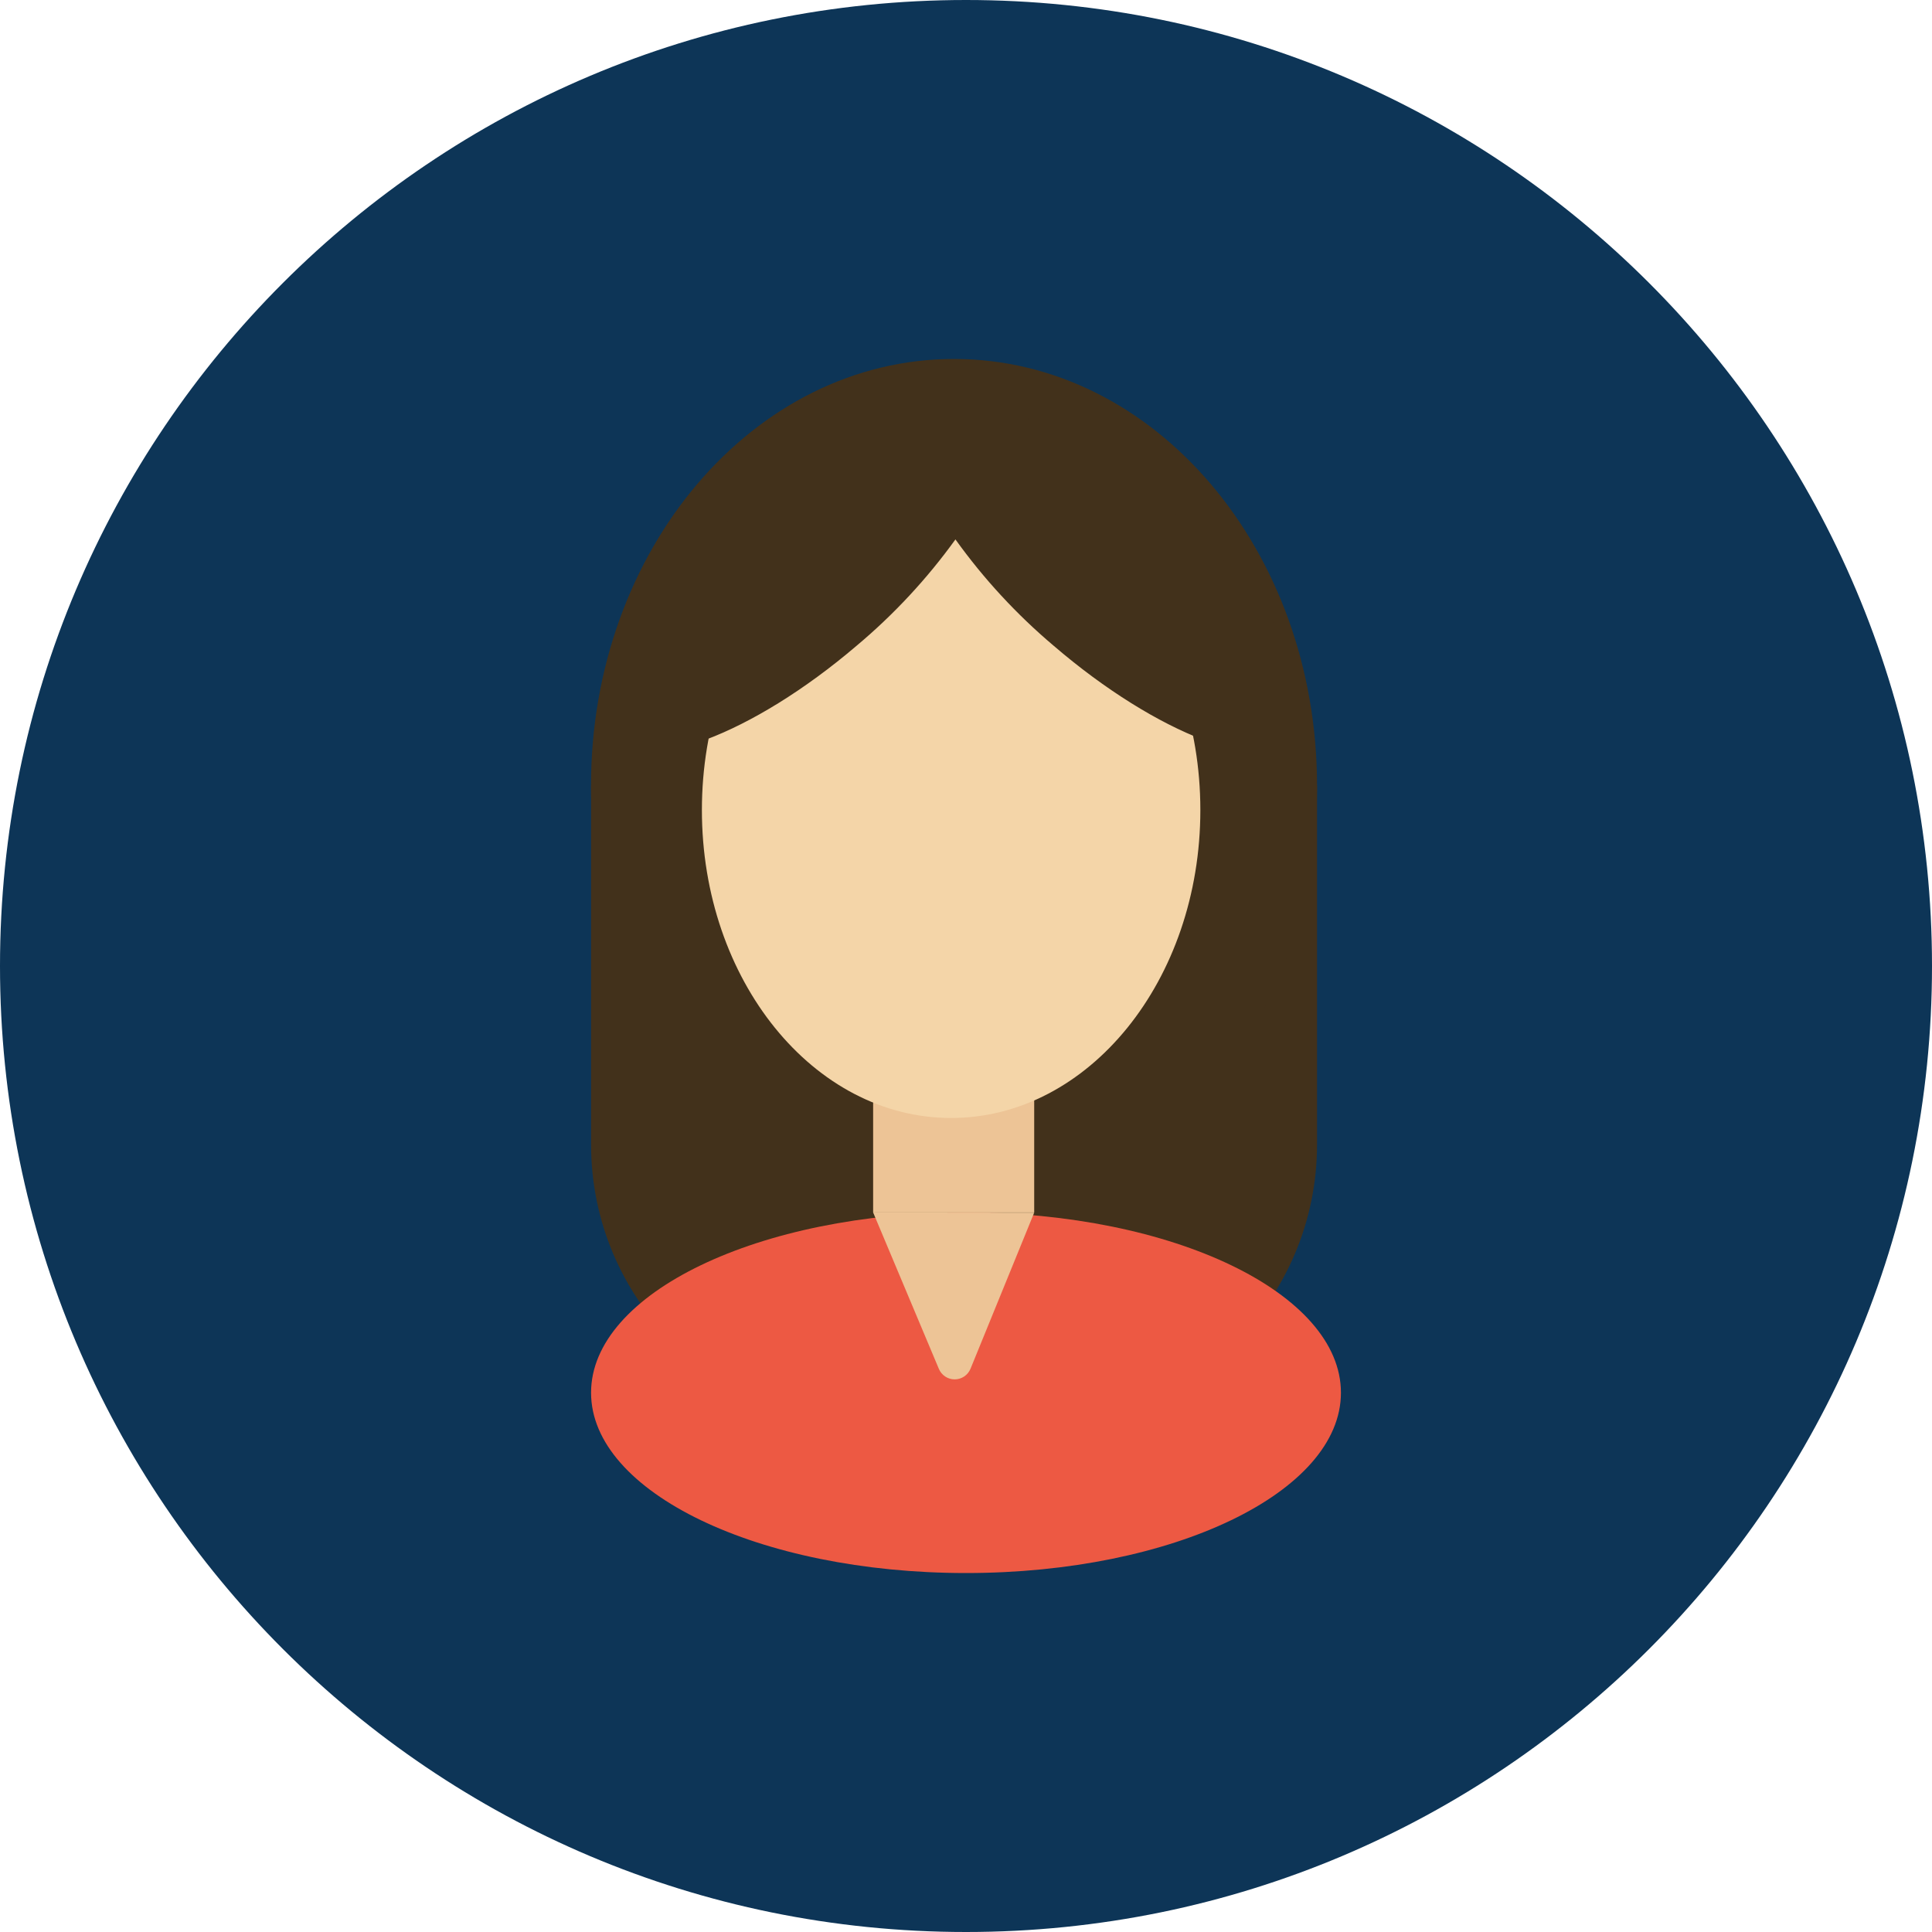
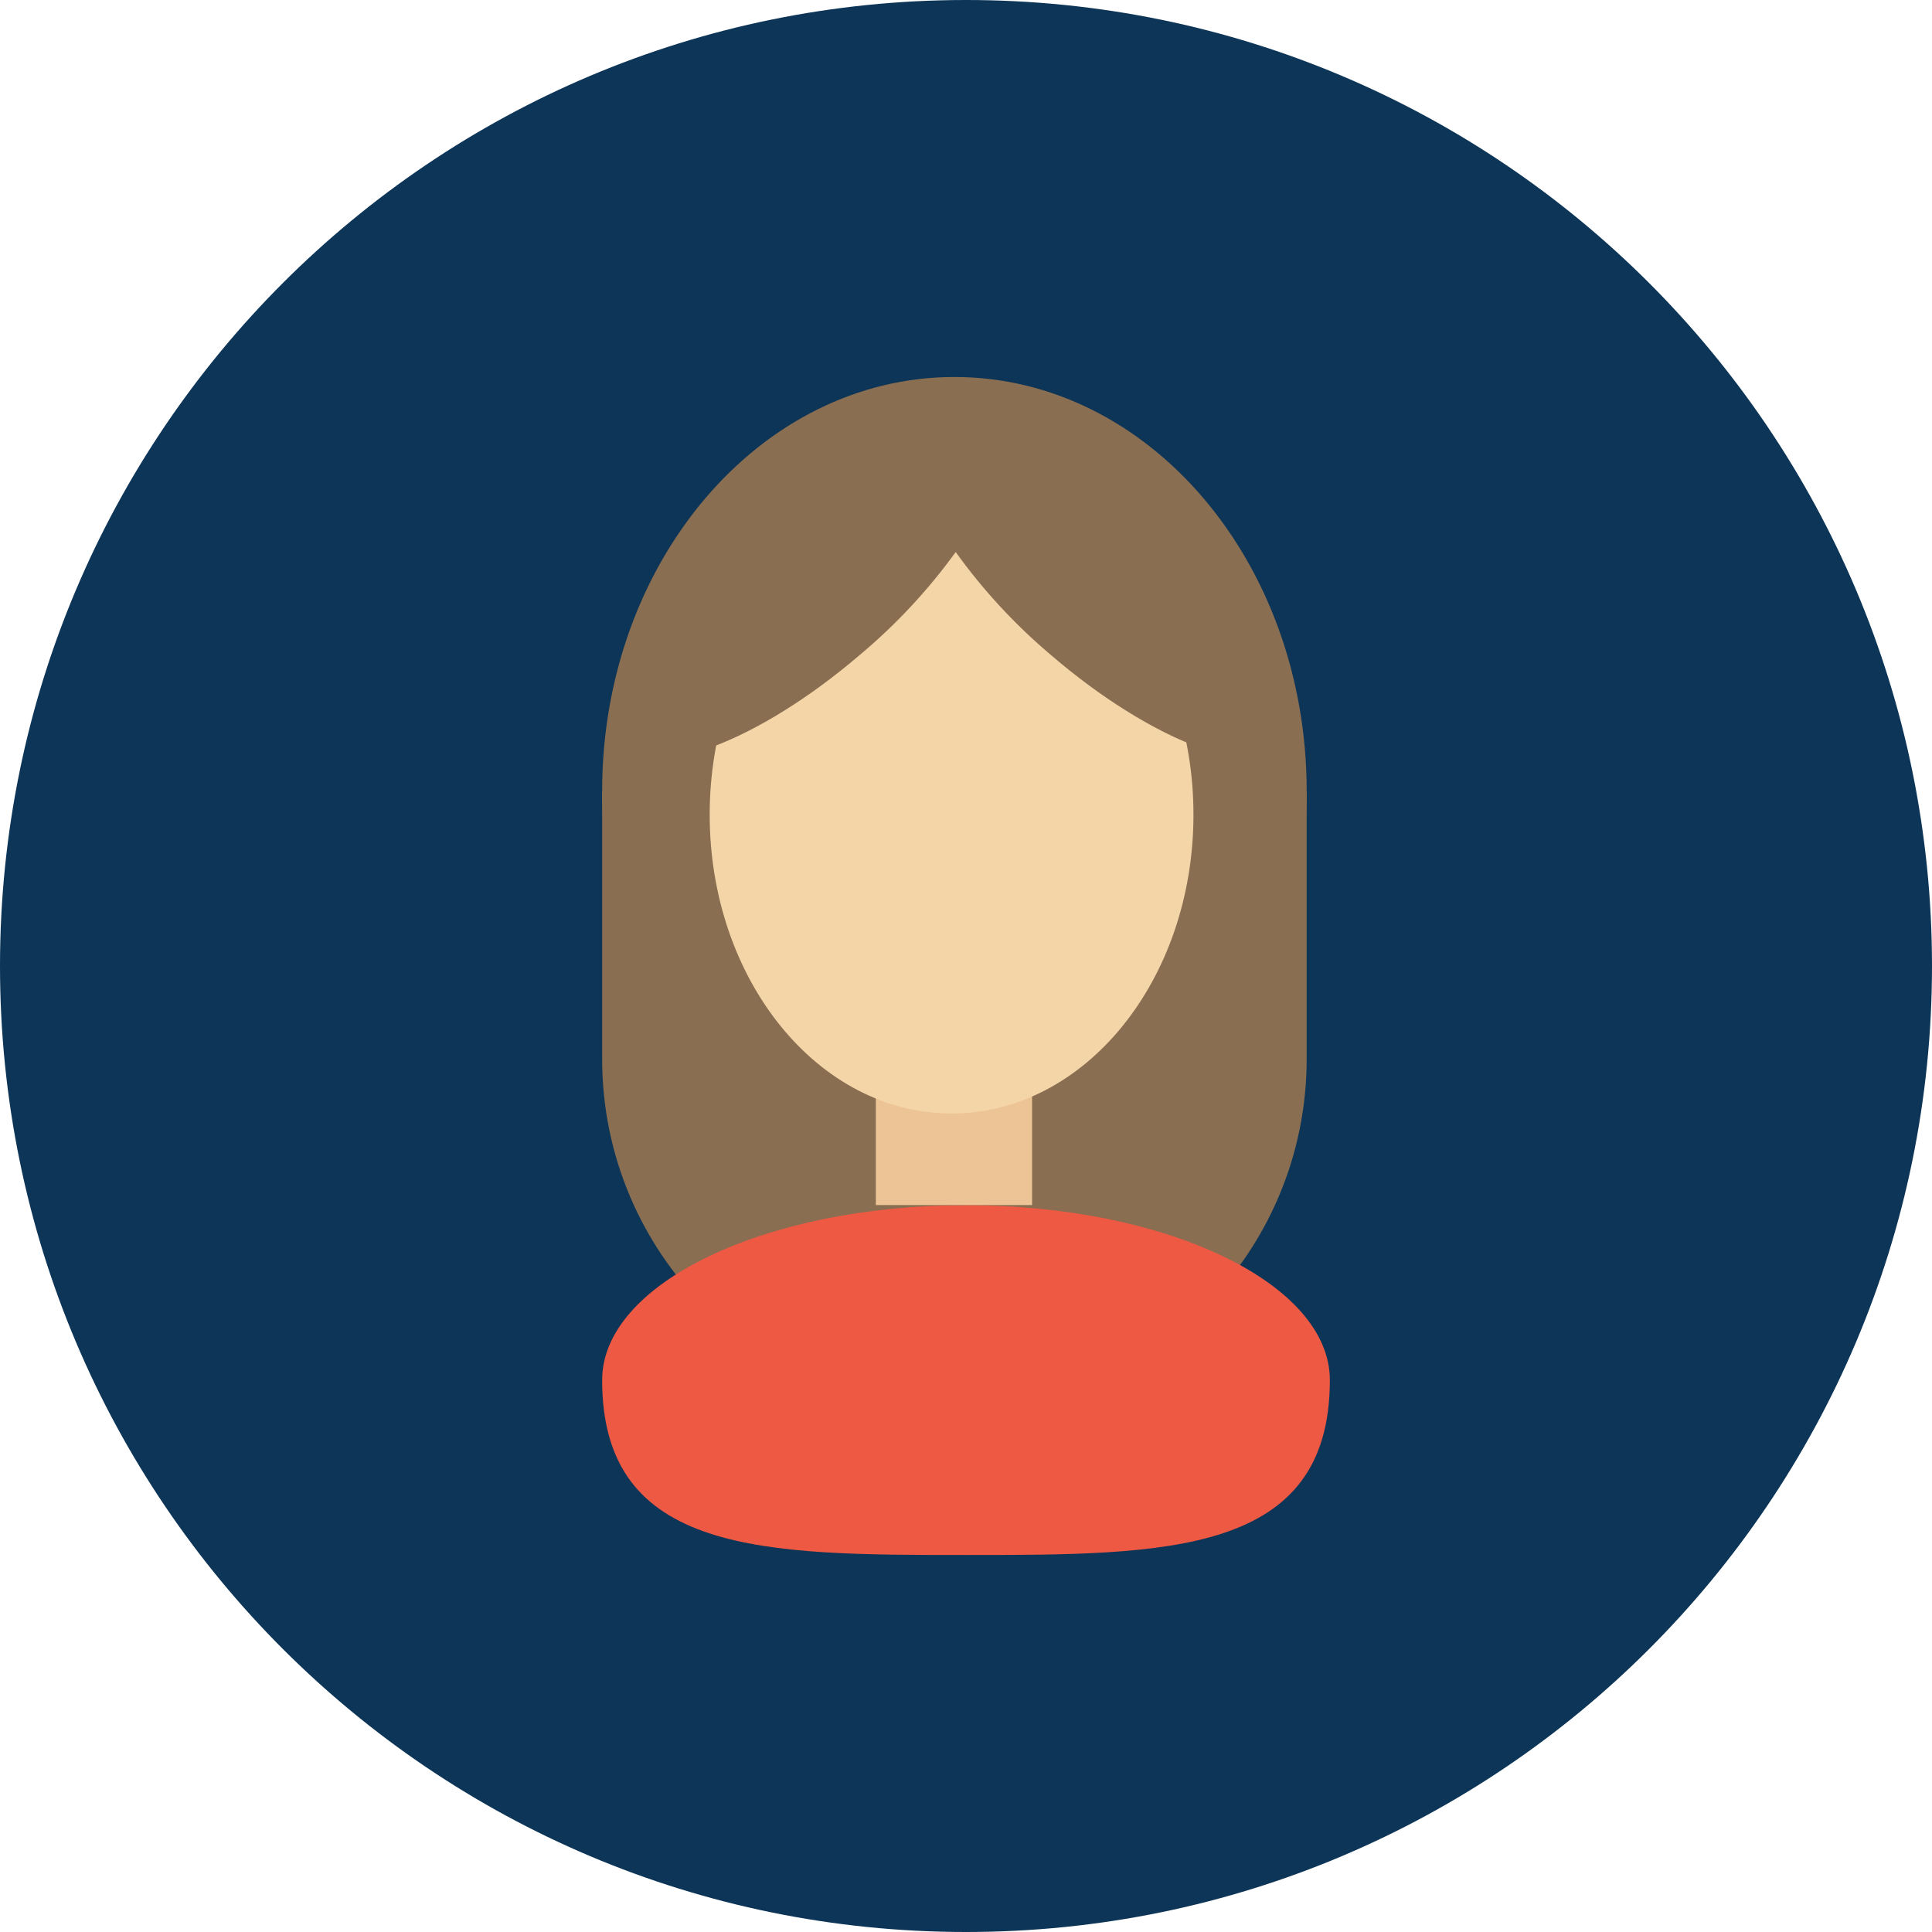
- <svg xmlns="http://www.w3.org/2000/svg" id="Layer_1" data-name="Layer 1" viewBox="0 0 300 300">
+ <svg xmlns="http://www.w3.org/2000/svg" id="Layer_1" data-name="Layer 1" viewBox="0 0 150 150">
  <defs>
-     <style>.cls-1{fill:#0d3557;}.cls-2{fill:#42311b;}.cls-3{fill:#ed5943;}.cls-4{fill:#edc496;}.cls-5{fill:#f4d5a8;}</style>
+     <style>.cls-1{fill:#0d3557;}.cls-2{fill:#896e51;}.cls-3{fill:#ed5943;}.cls-4{fill:#edc496;}.cls-5{fill:#f4d5a8;}</style>
  </defs>
-   <circle class="cls-1" cx="150" cy="150" r="150" />
-   <path class="cls-2" d="M91.78,122H204.51a0,0,0,0,1,0,0V177.7A43.54,43.54,0,0,1,161,221.24H135.32A43.54,43.54,0,0,1,91.78,177.7V122a0,0,0,0,1,0,0Z" />
-   <ellipse class="cls-3" cx="150" cy="216.26" rx="58.22" ry="28" />
-   <ellipse class="cls-2" cx="148.14" cy="122" rx="56.37" ry="66.26" />
-   <rect class="cls-4" x="135.58" y="166.06" width="25.01" height="22.21" />
-   <ellipse class="cls-5" cx="147.69" cy="125.78" rx="38.7" ry="47.82" />
-   <path class="cls-2" d="M181.71,79.18c-12.95-11.12-26.54-17.5-34-16.56-7.64-.18-20.49,6-32.77,16.52C98.8,92.93,89.73,108.84,94.71,114.67s22.12-.6,38.28-14.38a91,91,0,0,0,15.37-16.53,91.16,91.16,0,0,0,15.24,16.5c16.11,13.84,33.23,20.34,38.23,14.52S197.82,93,181.71,79.18Z" />
-   <path class="cls-4" d="M135.58,188.27l10.2,24.27a2.66,2.66,0,0,0,4.92,0l9.89-24.24Z" />
+   <circle class="cls-1" cx="75" cy="75" r="75" />
+   <path class="cls-2" d="M46.75,61.42h54.7a0,0,0,0,1,0,0v20.8A27.35,27.35,0,0,1,74.1,109.56h0A27.35,27.35,0,0,1,46.75,82.22V61.42a0,0,0,0,1,0,0Z" />
+   <path class="cls-3" d="M103.25,107.15c0,13.58-12.65,13.58-28.25,13.58s-28.25,0-28.25-13.58c0-7.5,12.65-13.58,28.25-13.58S103.25,99.65,103.25,107.15Z" />
+   <ellipse class="cls-2" cx="74.1" cy="61.42" rx="27.35" ry="32.15" />
+   <rect class="cls-4" x="68" y="82.79" width="12.13" height="10.77" />
+   <ellipse class="cls-5" cx="73.88" cy="63.25" rx="18.78" ry="23.2" />
+   <path class="cls-2" d="M90.39,40.64c-6.28-5.4-12.88-8.49-16.48-8-3.71-.09-9.94,2.94-15.9,8C50.16,47.31,45.76,55,48.17,57.86s10.73-.29,18.57-7a44.16,44.16,0,0,0,7.46-8,44.23,44.23,0,0,0,7.4,8c7.82,6.72,16.12,9.87,18.55,7S98.2,47.36,90.39,40.64Z" />
</svg>
